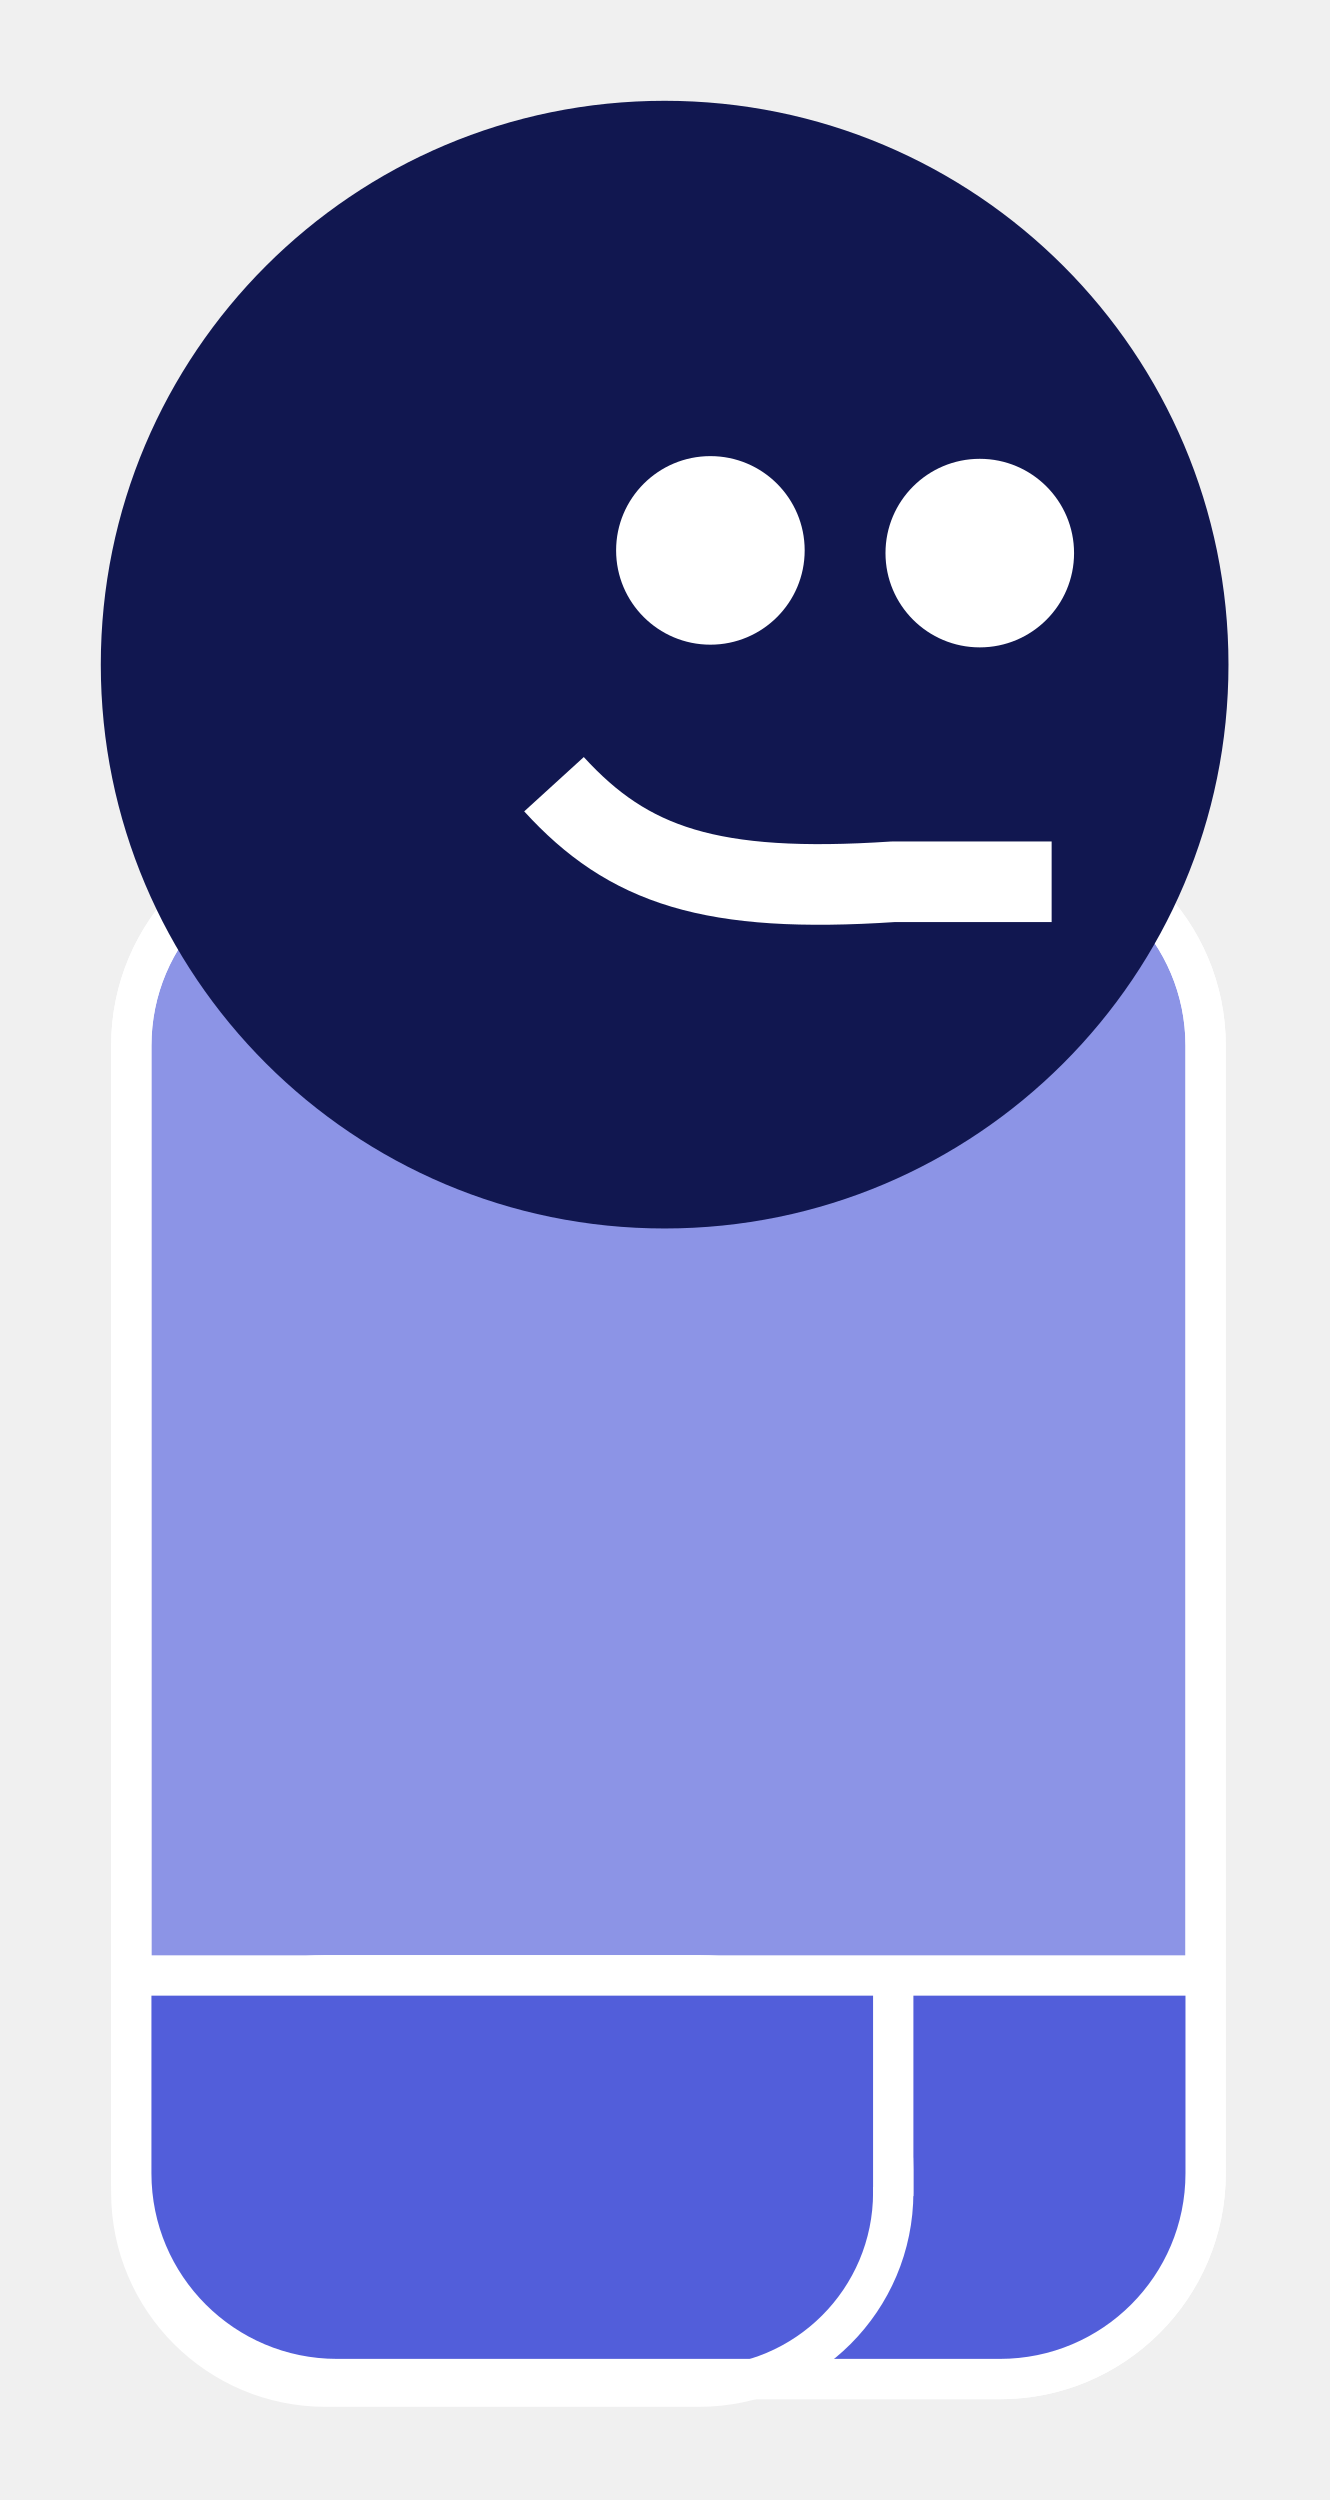
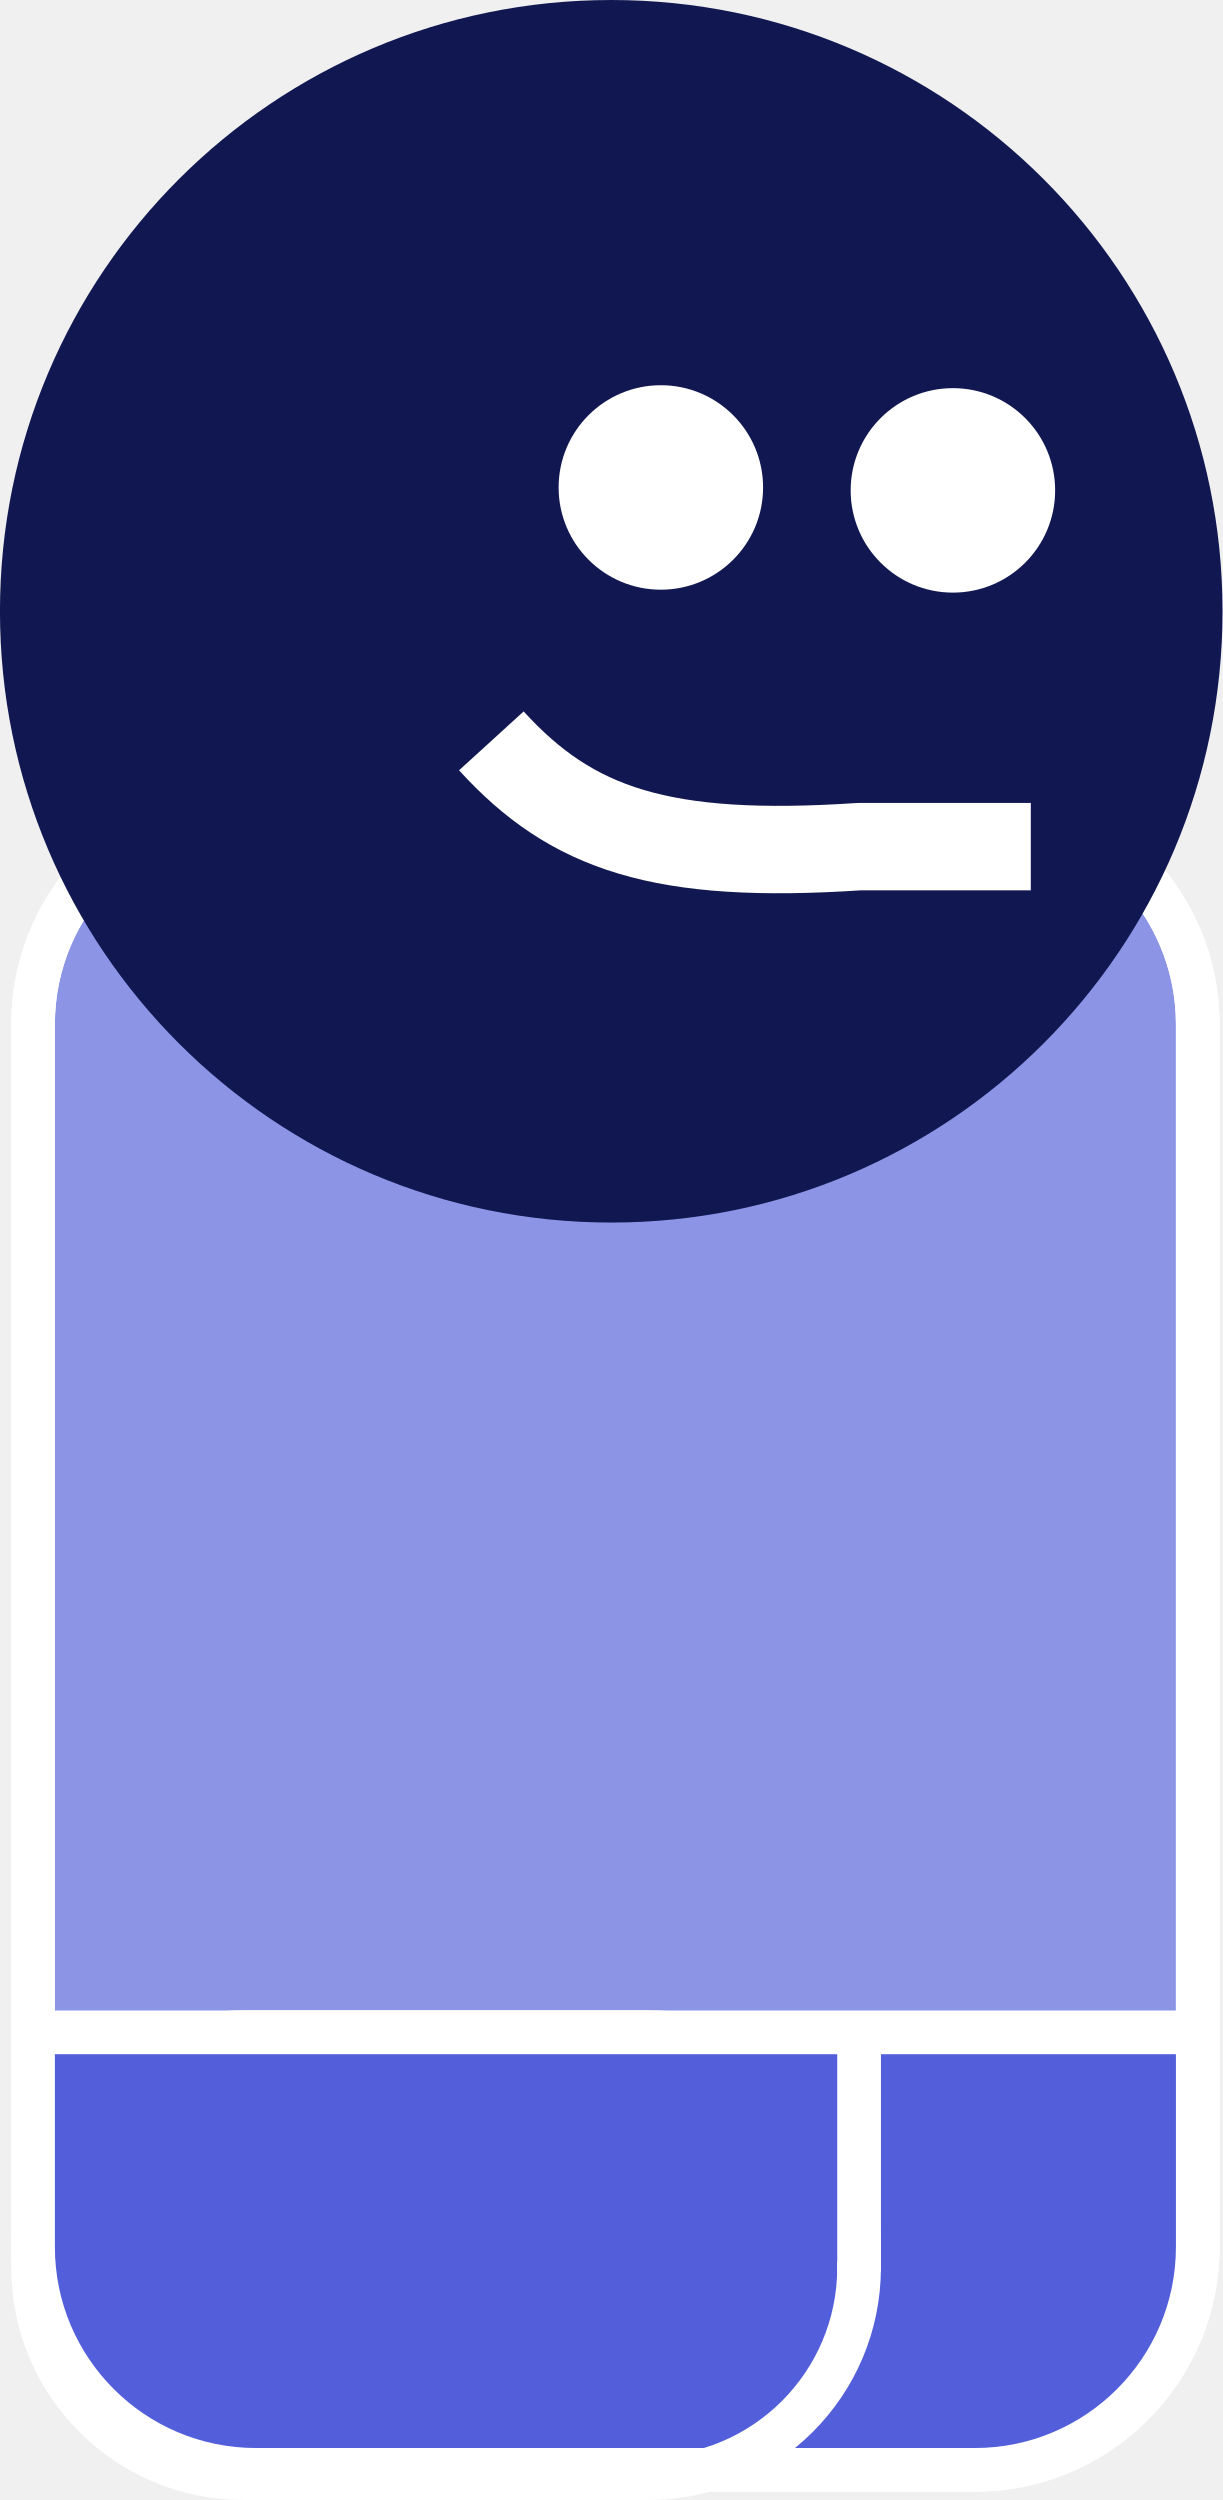
- <svg xmlns="http://www.w3.org/2000/svg" width="65.94mm" height="124.015mm" viewBox="0 0 65.94 124.015" version="1.1" id="svg3598">
+ <svg xmlns="http://www.w3.org/2000/svg" width="97.805" height="200.001" viewBox="0 0 25.878 52.917" version="1.1" id="svg3598">
  <defs id="defs3592" />
-   <g id="layer1" transform="translate(-73.13823,-24.74397)">
-     <rect style="fill:#8c94e6;fill-opacity:1;stroke:#ffffff;stroke-width:2;stroke-linecap:butt;stroke-linejoin:bevel;stroke-miterlimit:4;stroke-dasharray:none;stroke-dashoffset:54.997;stroke-opacity:1" id="rect4164" width="53.295" height="76.351" x="79.65" y="66.408" ry="10.205" />
-     <path style="fill:#525eda;fill-opacity:1;stroke:none;stroke-width:0.265px;stroke-linecap:butt;stroke-linejoin:miter;stroke-opacity:1" d="m 79.726,122.74 0.113,11.703 1.89,4.347 5.103,3.78 39.687,-0.189 5.103,-3.591 1.323,-6.804 0.076,-9.246 z" id="path4212" />
-     <rect style="fill:none;fill-opacity:1;stroke:#ffffff;stroke-width:2;stroke-linecap:butt;stroke-linejoin:bevel;stroke-miterlimit:4;stroke-dasharray:none;stroke-dashoffset:54.997;stroke-opacity:1" id="rect4164-8" width="37.798" height="20.411" x="79.65" y="122.726" ry="9.638" />
-     <path style="fill:#525eda;fill-opacity:1;stroke:none;stroke-width:0.265px;stroke-linecap:butt;stroke-linejoin:miter;stroke-opacity:1" d="m 79.726,122.74 0.113,11.703 36.767,-1.218 0.841,-1.571 v -8.928 l -27.754,-0.338 z" id="path4212-0" />
-     <path style="fill:none;stroke:#ffffff;stroke-width:2;stroke-linecap:butt;stroke-linejoin:miter;stroke-miterlimit:4;stroke-dasharray:none;stroke-opacity:1" d="M 79.726,122.74 H 133.021" id="path4187" />
-     <rect style="fill:none;fill-opacity:1;stroke:#ffffff;stroke-width:2;stroke-linecap:butt;stroke-linejoin:bevel;stroke-miterlimit:4;stroke-dasharray:none;stroke-dashoffset:54.997;stroke-opacity:1" id="rect4164-1" width="53.295" height="76.351" x="79.65" y="66.408" ry="10.205" />
-     <circle style="fill:#111750;fill-opacity:1;stroke:none;stroke-width:2;stroke-linecap:round;stroke-linejoin:miter;stroke-miterlimit:4;stroke-dasharray:none;stroke-dashoffset:54.997;stroke-opacity:1" id="path4143" cx="106.108" cy="57.714" r="27.97" />
-     <circle style="fill:#ffffff;fill-opacity:1;stroke:none;stroke-width:2;stroke-linecap:round;stroke-linejoin:miter;stroke-miterlimit:4;stroke-dasharray:none;stroke-dashoffset:54.997;stroke-opacity:1" id="path4145" cx="108.378" cy="52.047" r="4.677" />
-     <circle style="fill:#ffffff;fill-opacity:1;stroke:none;stroke-width:2;stroke-linecap:round;stroke-linejoin:miter;stroke-miterlimit:4;stroke-dasharray:none;stroke-dashoffset:54.997;stroke-opacity:1" id="path4145-7" cx="121.741" cy="52.181" r="4.677" />
-     <path style="fill:none;fill-opacity:1;stroke:#ffffff;stroke-width:4;stroke-linecap:butt;stroke-linejoin:bevel;stroke-miterlimit:4;stroke-dasharray:none;stroke-opacity:1" d="m 125.306,68.485 h -7.859 c -9.057,0.602 -13.143,-0.799 -16.827,-4.839" id="path4162" />
-     <path style="fill:none;stroke:#ffffff;stroke-width:2;stroke-linecap:butt;stroke-linejoin:miter;stroke-miterlimit:4;stroke-dasharray:none;stroke-opacity:1" d="m 117.448,133.686 0,-10.96" id="path4187-7" />
+   <g id="layer1" transform="translate(-93.16971,-93.62332)">
+     <rect style="fill:#8c94e6;fill-opacity:1;stroke:#ffffff;stroke-width:0.925;stroke-linecap:butt;stroke-linejoin:bevel;stroke-miterlimit:4;stroke-dasharray:none;stroke-dashoffset:54.997;stroke-opacity:1" id="rect4164" width="24.654" height="35.319" x="93.869" y="110.584" ry="4.721" />
+     <path style="fill:#525eda;fill-opacity:1;stroke:none;stroke-width:0.122px;stroke-linecap:butt;stroke-linejoin:miter;stroke-opacity:1" d="m 93.904,136.642 0.052,5.414 0.874,2.011 2.36,1.748 18.359,-0.087 2.36,-1.661 0.612,-3.147 0.035,-4.277 z" id="path4212" />
+     <rect style="fill:none;fill-opacity:1;stroke:#ffffff;stroke-width:0.925;stroke-linecap:butt;stroke-linejoin:bevel;stroke-miterlimit:4;stroke-dasharray:none;stroke-dashoffset:54.997;stroke-opacity:1" id="rect4164-8" width="17.485" height="9.442" x="93.869" y="136.636" ry="4.459" />
+     <path style="fill:#525eda;fill-opacity:1;stroke:none;stroke-width:0.122px;stroke-linecap:butt;stroke-linejoin:miter;stroke-opacity:1" d="m 93.904,136.642 0.052,5.414 17.008,-0.564 0.389,-0.727 v -4.13 l -12.839,-0.156 z" id="path4212-0" />
+     <path style="fill:none;stroke:#ffffff;stroke-width:0.925;stroke-linecap:butt;stroke-linejoin:miter;stroke-miterlimit:4;stroke-dasharray:none;stroke-opacity:1" d="M 93.904,136.642 H 118.558" id="path4187" />
+     <rect style="fill:none;fill-opacity:1;stroke:#ffffff;stroke-width:0.925;stroke-linecap:butt;stroke-linejoin:bevel;stroke-miterlimit:4;stroke-dasharray:none;stroke-dashoffset:54.997;stroke-opacity:1" id="rect4164-1" width="24.654" height="35.319" x="93.869" y="110.584" ry="4.721" />
+     <circle style="fill:#111750;fill-opacity:1;stroke:none;stroke-width:0.925;stroke-linecap:round;stroke-linejoin:miter;stroke-miterlimit:4;stroke-dasharray:none;stroke-dashoffset:54.997;stroke-opacity:1" id="path4143" cx="106.108" cy="106.562" r="12.939" />
+     <circle style="fill:#ffffff;fill-opacity:1;stroke:none;stroke-width:0.925;stroke-linecap:round;stroke-linejoin:miter;stroke-miterlimit:4;stroke-dasharray:none;stroke-dashoffset:54.997;stroke-opacity:1" id="path4145" cx="107.158" cy="103.941" r="2.164" />
+     <circle style="fill:#ffffff;fill-opacity:1;stroke:none;stroke-width:0.925;stroke-linecap:round;stroke-linejoin:miter;stroke-miterlimit:4;stroke-dasharray:none;stroke-dashoffset:54.997;stroke-opacity:1" id="path4145-7" cx="113.34" cy="104.003" r="2.164" />
+     <path style="fill:none;fill-opacity:1;stroke:#ffffff;stroke-width:1.85;stroke-linecap:butt;stroke-linejoin:bevel;stroke-miterlimit:4;stroke-dasharray:none;stroke-opacity:1" d="m 114.989,111.544 h -3.635 c -4.19,0.278 -6.08,-0.37 -7.784,-2.239" id="path4162" />
+     <path style="fill:none;stroke:#ffffff;stroke-width:0.925;stroke-linecap:butt;stroke-linejoin:miter;stroke-miterlimit:4;stroke-dasharray:none;stroke-opacity:1" d="m 111.354,141.706 v -5.07" id="path4187-7" />
  </g>
</svg>
